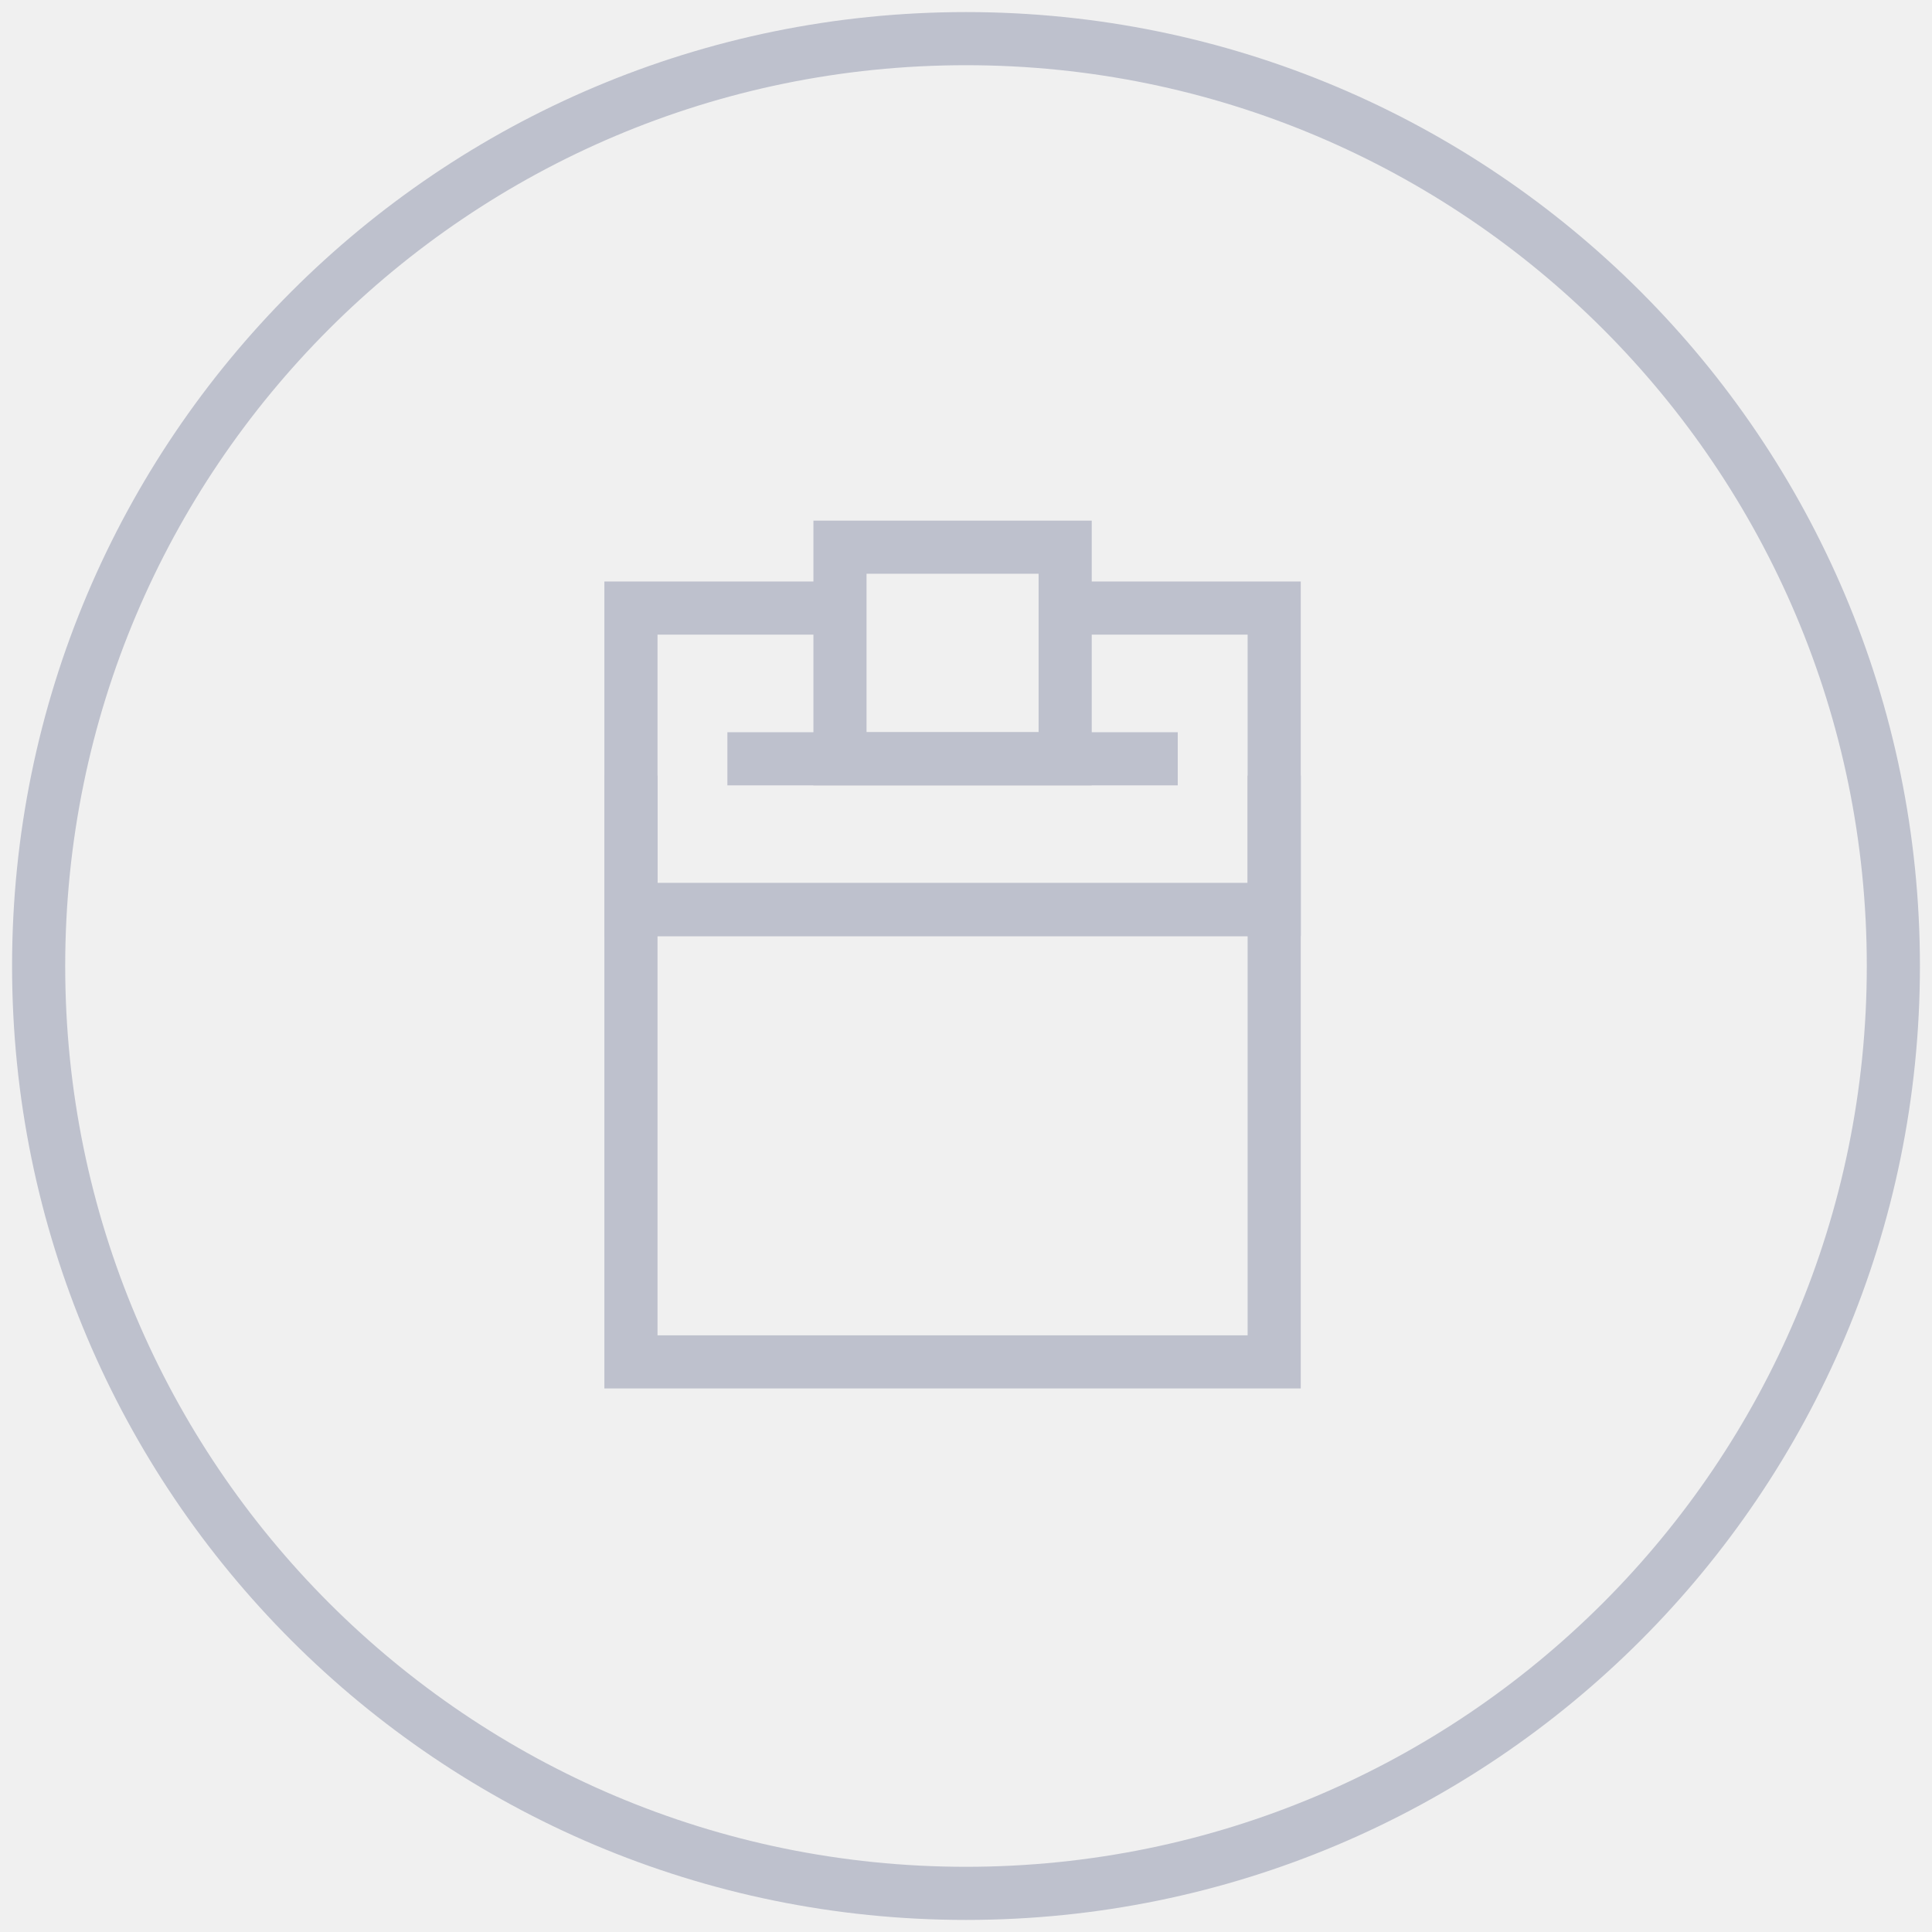
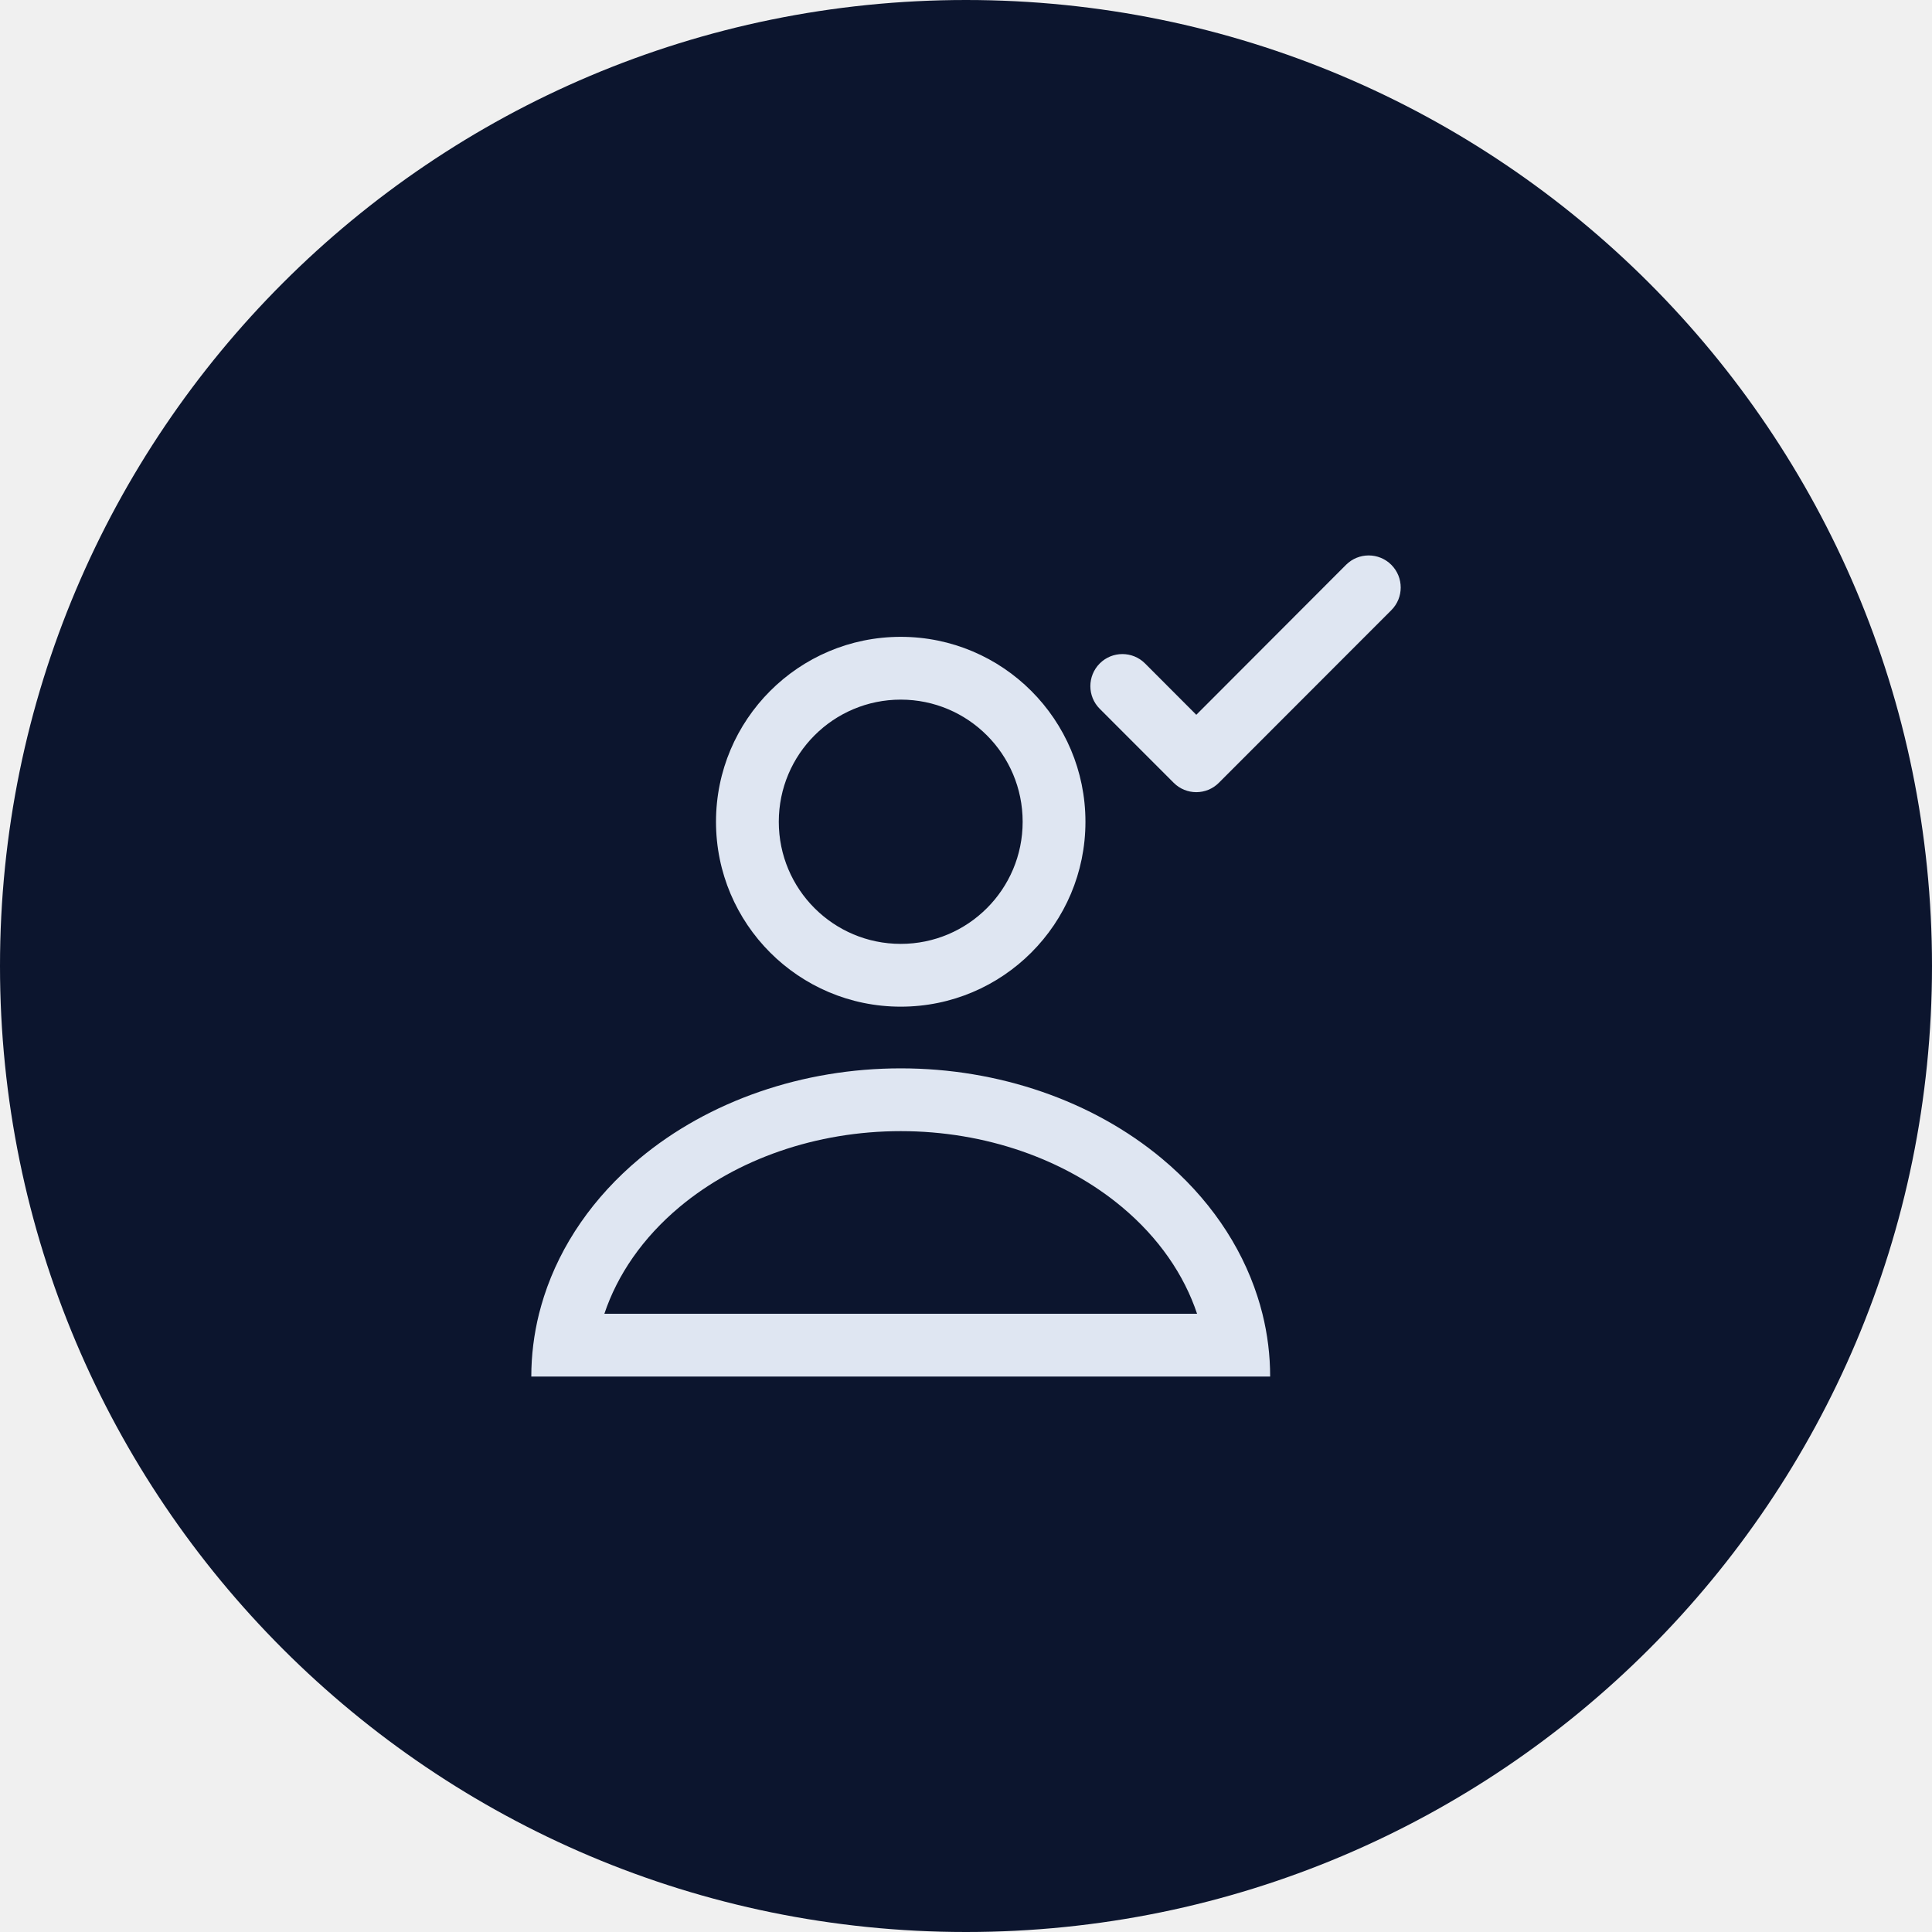
- <svg xmlns="http://www.w3.org/2000/svg" xmlns:xlink="http://www.w3.org/1999/xlink" width="40px" height="40px" viewBox="0 0 40 40" version="1.1">
-   <defs>
-     <circle id="path-1" cx="19.2" cy="19.2" r="19.2" />
-   </defs>
-   <g id="🏡--1.0-Dashboard" stroke="none" stroke-width="1" fill="none" fill-rule="evenodd">
-     <g id="1.1.1-Dashboard" transform="translate(-44, -929)">
-       <g id="Recent-Transactions---4-Col" transform="translate(24, 416)">
-         <g id="accounts-copy" transform="translate(20, 67)">
-           <g id="Recepient-Copy-11" transform="translate(0, 446)">
-             <g id="completed-registration">
-               <g id="delegate-icon" transform="translate(0.8, 0.8)">
-                 <mask id="mask-2" fill="white">
-                   <use xlink:href="#path-1" />
-                 </mask>
-                 <use id="Oval" stroke="#BEC1CD" stroke-width="1.1" xlink:href="#path-1" />
-                 <g id="Group-6" mask="url(#mask-2)">
-                   <g transform="translate(12, 10)">
-                     <g id="Group-5" stroke="none" stroke-width="1" fill-rule="evenodd" transform="translate(0, 1.606349)">
-                       <polyline id="Stroke-1" stroke="#BEC1CD" stroke-width="1.1" points="13.581 3.651 13.581 15.79 0.263 15.79 0.263 3.651" />
-                       <polyline id="Stroke-3" stroke="#BEC1CD" stroke-width="1.1" points="9.253 0.183 13.581 0.183 13.581 6.425 0.263 6.425 0.263 0.183 4.591 0.183" />
-                     </g>
-                     <path d="M2.26,4.91 L11.584,4.91" id="Stroke-6" stroke="#BEC1CD" stroke-width="1.1" />
-                     <g id="Group-12" stroke="none" stroke-width="1" fill-rule="evenodd">
-                       <polygon id="Stroke-7" stroke="#BEC1CD" stroke-width="1.1" points="4.591 4.91 9.253 4.91 9.253 0.529 4.591 0.529" />
-                       <path d="M0.263,8.032 L13.581,8.032" id="Stroke-9" stroke="#BEC1CD" stroke-width="1.1" />
-                     </g>
-                   </g>
-                 </g>
-               </g>
-             </g>
-           </g>
-         </g>
-       </g>
-     </g>
-   </g>
+ <svg xmlns="http://www.w3.org/2000/svg" width="40" height="40" viewBox="0 0 40 40" fill="none">
+   <path fill-rule="evenodd" clip-rule="evenodd" d="M0 20C0 31.046 8.954 40 20 40C31.046 40 40 31.046 40 20C40 8.954 31.046 0 20 0C8.954 0 0 8.954 0 20Z" fill="#0C152E" />
+   <path fill-rule="evenodd" clip-rule="evenodd" d="M28.806 12.633C29.065 12.374 29.065 11.954 28.806 11.694C28.547 11.435 28.127 11.435 27.868 11.694L24.768 14.799L23.707 13.736C23.448 13.477 23.028 13.477 22.769 13.736C22.51 13.996 22.51 14.416 22.769 14.675L24.299 16.206C24.558 16.466 24.978 16.466 25.236 16.206L28.806 12.633ZM18.649 14.485C17.256 14.485 16.124 15.615 16.124 17.014C16.124 18.412 17.256 19.542 18.649 19.542C20.041 19.542 21.173 18.412 21.173 17.014C21.173 15.615 20.041 14.485 18.649 14.485ZM14.824 17.014C14.824 14.899 16.537 13.185 18.649 13.185C20.761 13.185 22.473 14.899 22.473 17.014C22.473 19.128 20.761 20.842 18.649 20.842C16.537 20.842 14.824 19.128 14.824 17.014ZM11.16 27.2C11.055 27.624 11 28.06 11 28.5H12.3H24.997H26.297C26.297 28.06 26.243 27.624 26.137 27.2C26.107 27.079 26.073 26.96 26.034 26.841C25.689 25.771 25.013 24.785 24.057 23.988C22.623 22.791 20.677 22.119 18.649 22.119C16.62 22.119 14.675 22.791 13.24 23.988C12.285 24.785 11.608 25.771 11.263 26.841C11.225 26.96 11.191 27.079 11.16 27.2ZM24.784 27.2C24.516 26.397 23.994 25.628 23.224 24.986C22.044 24.001 20.401 23.419 18.649 23.419C16.896 23.419 15.253 24.001 14.073 24.986C13.304 25.628 12.781 26.397 12.513 27.2H24.784Z" fill="#DFE6F2" />
</svg>
